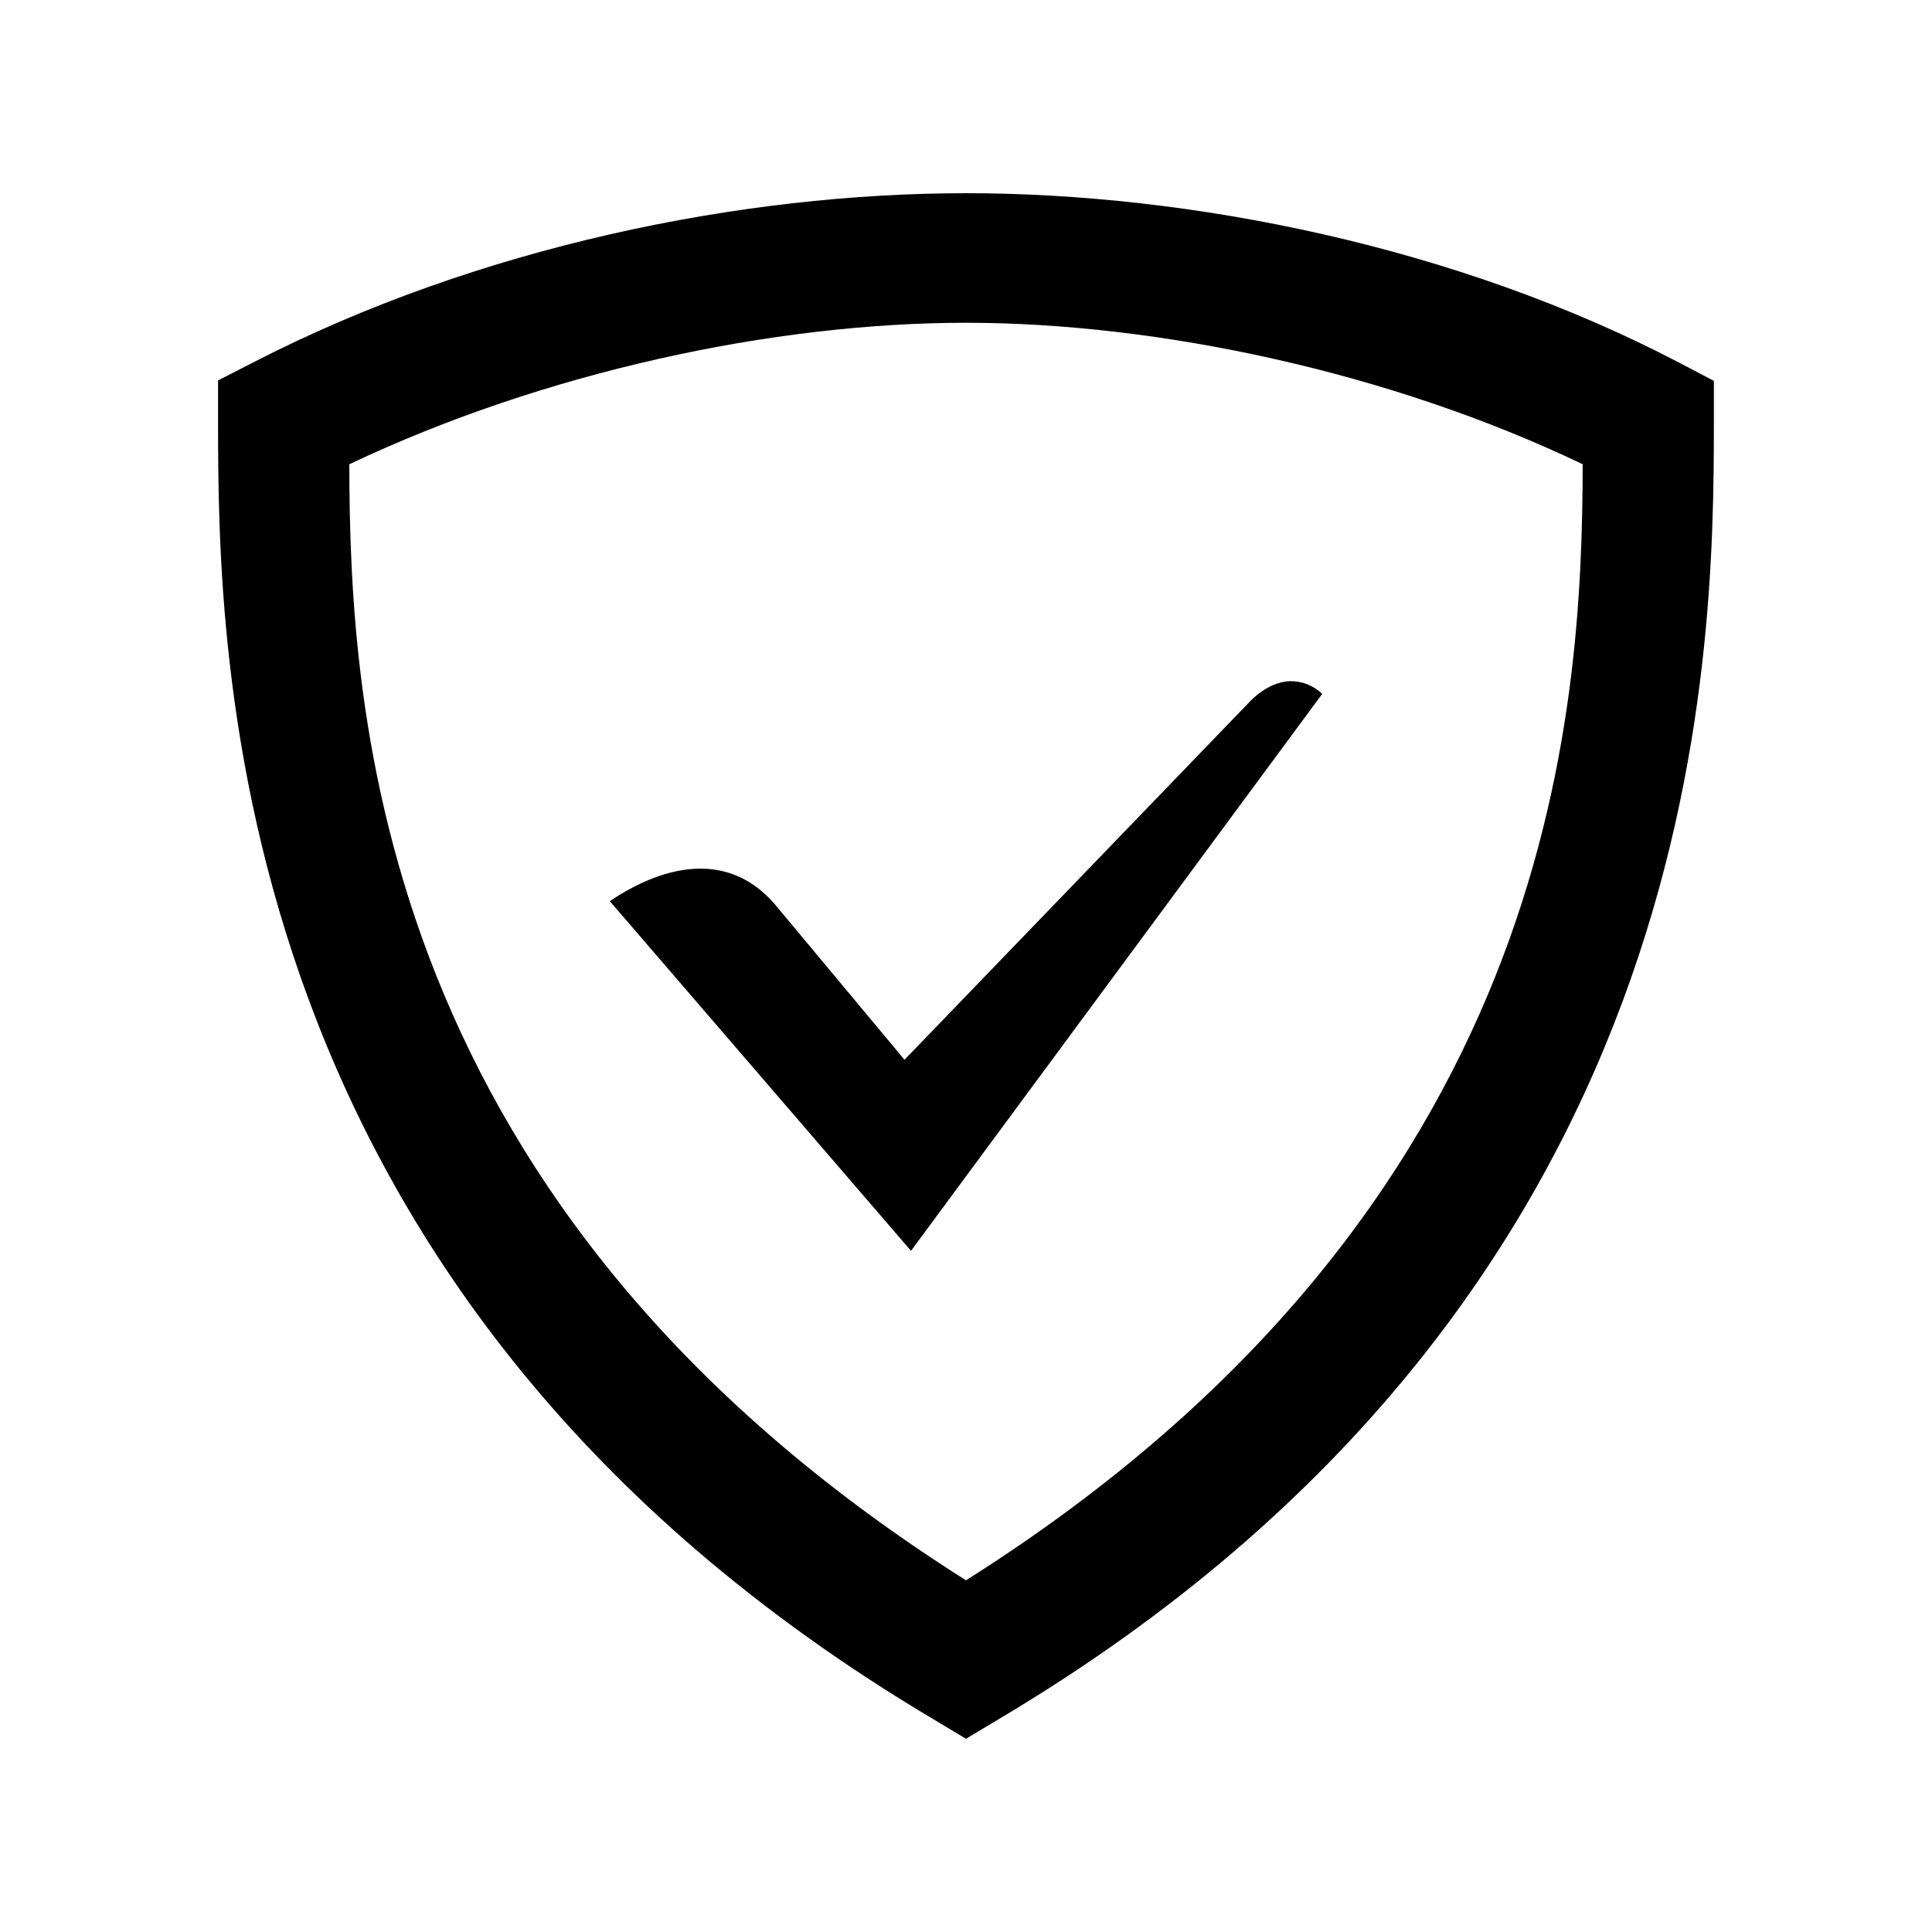
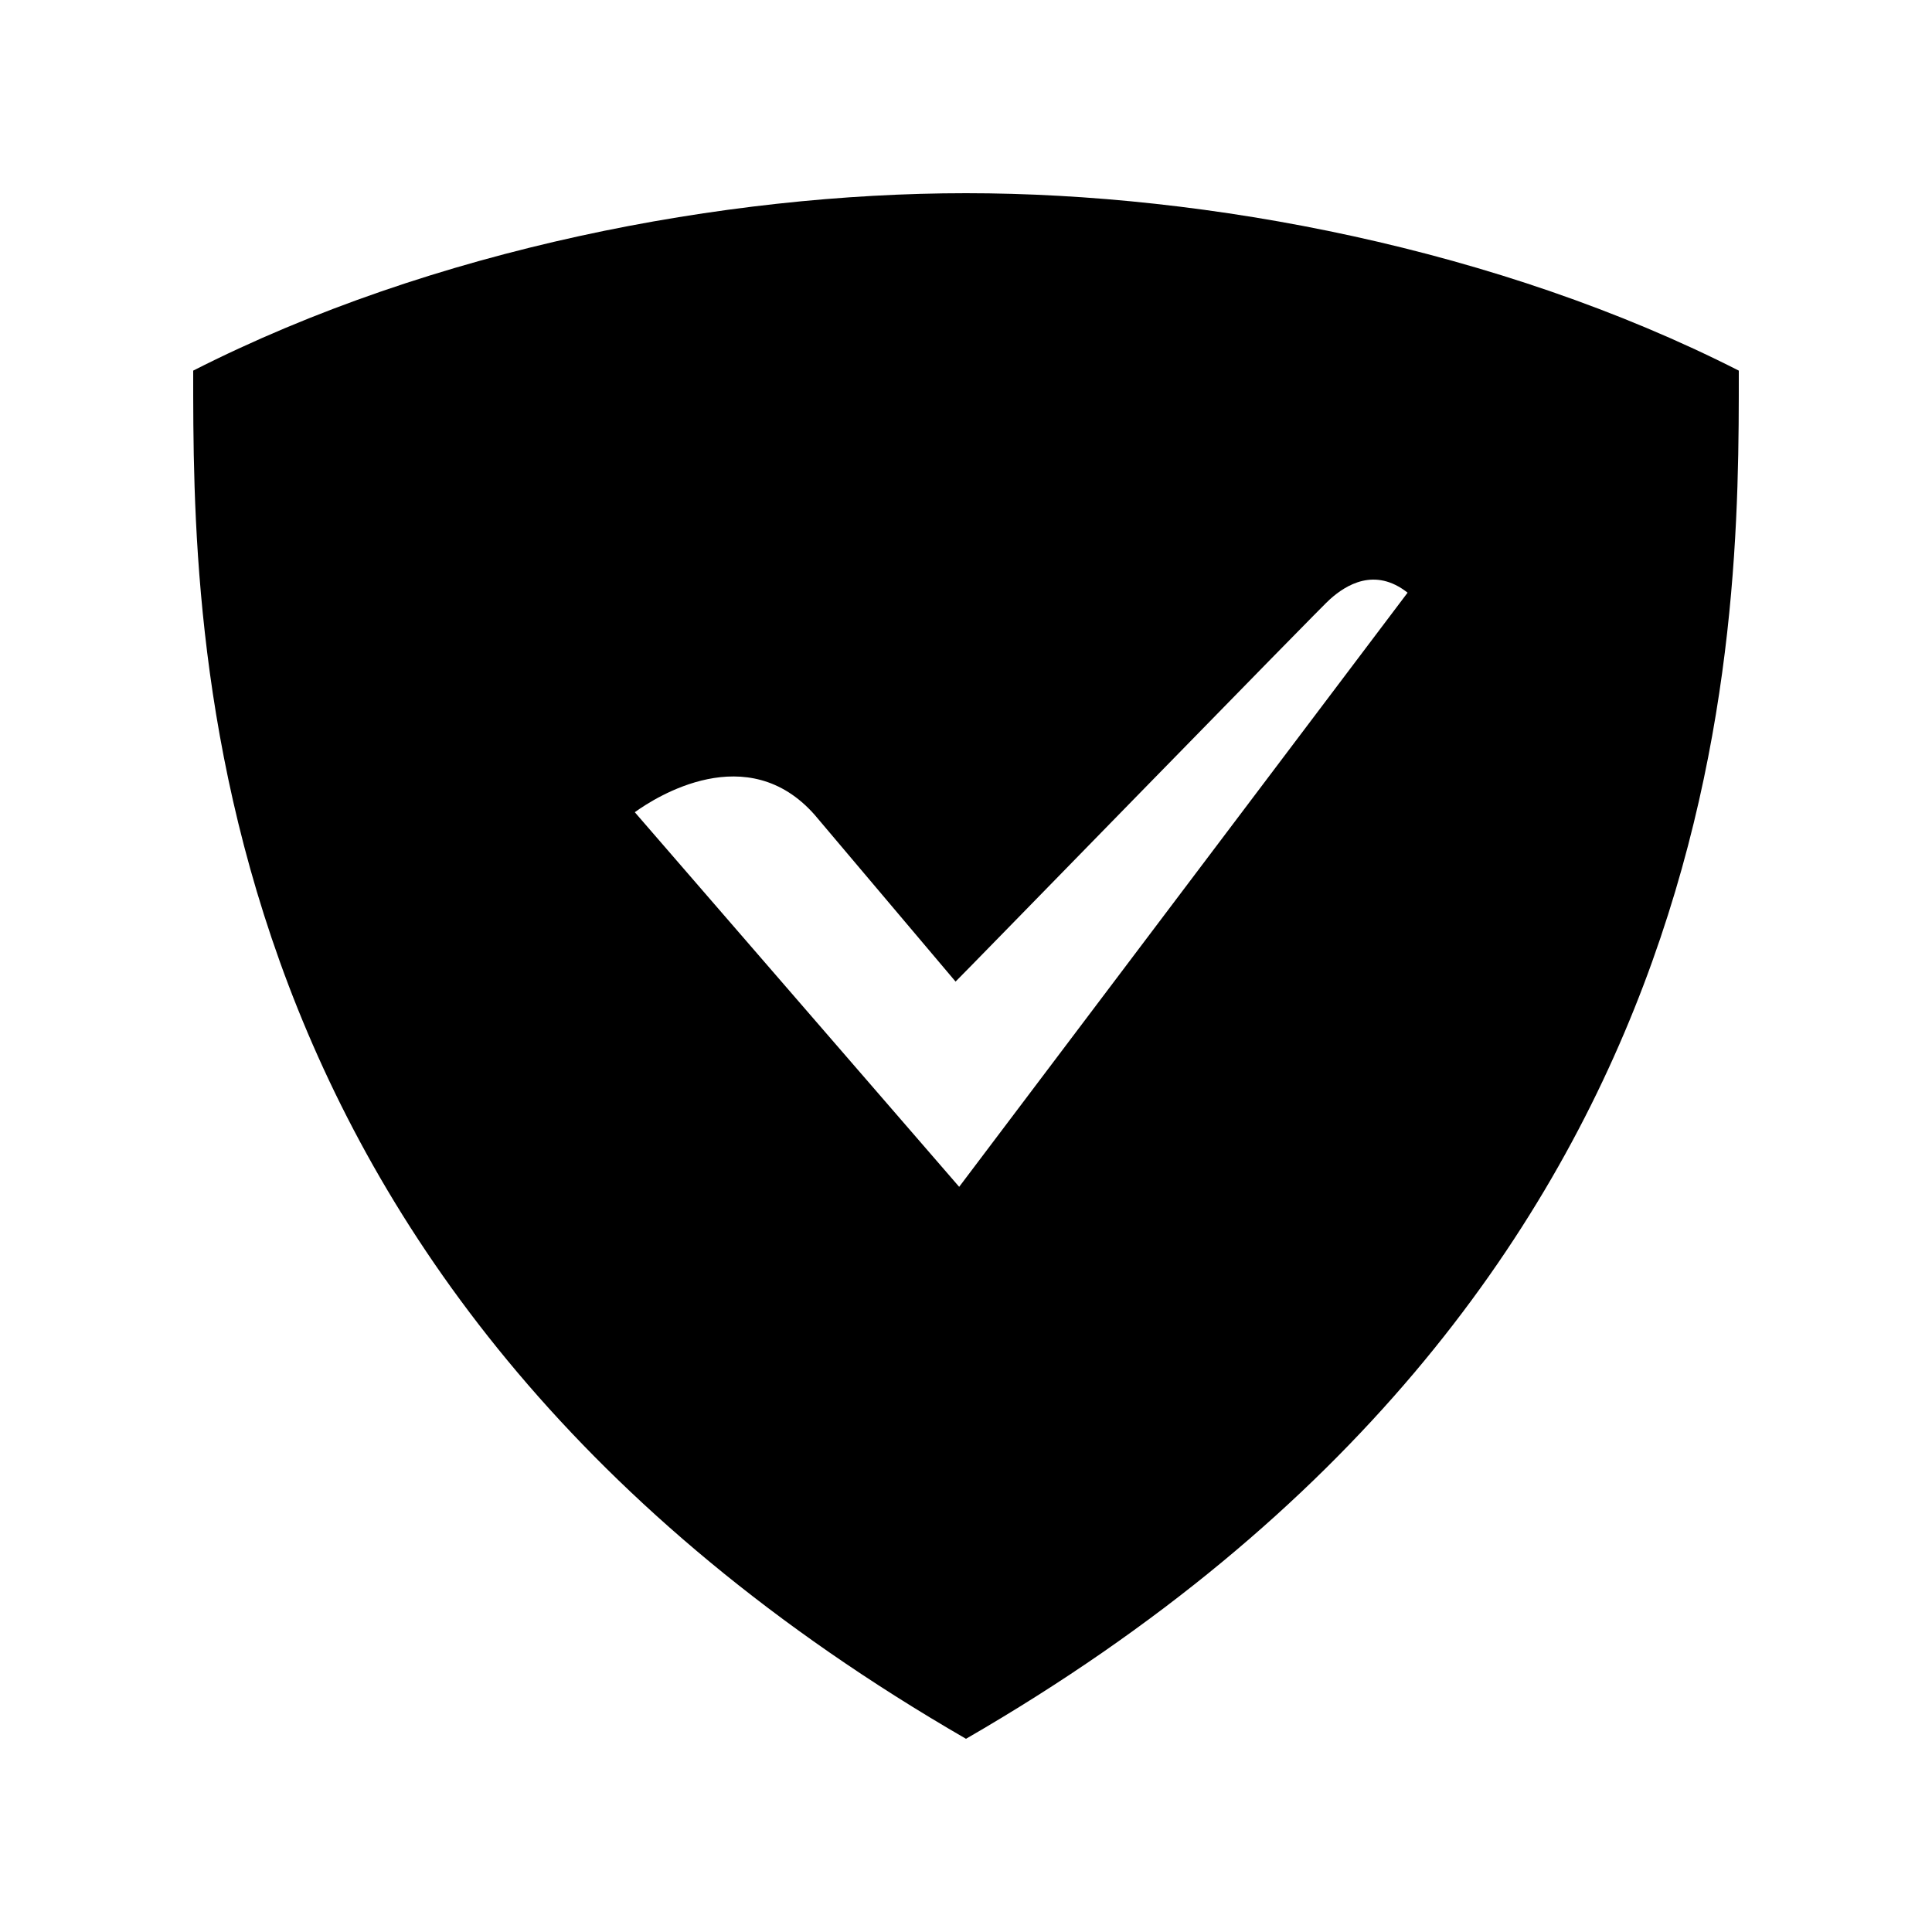
<svg xmlns="http://www.w3.org/2000/svg" width="100%" height="100%" viewBox="-3 -3 30 30">
-   <path d="M12 0C8.519 0 4.426.828.931 2.628l-.545.279v.616c0 3.711.071 13.613 11.101 20.169L12 24l.513-.308c11.03-6.556 11.1-16.458 11.1-20.17v-.608l-.538-.282C19.622.825 15.481 0 12 0zm0 2.012c2.978 0 6.584.763 9.576 2.197-.008 3.888-.418 11.543-9.576 17.33-9.158-5.787-9.569-13.442-9.576-17.33C5.46 2.77 9.022 2.012 12 2.012zm5.035 5.565c-.26.008-.484.173-.61.299l-5.38 5.58-2.012-2.413c-.955-1.106-2.262-.251-2.564-.05l4.677 5.43 6.385-8.648a.7.7 0 00-.496-.198z" />
+   <path d="M12 0C8.249 0 3.725.861 0 2.755 0 6.845-.051 17.037 12 24 24.051 17.037 24 6.845 24 2.755 20.275.861 15.751 0 12 0zm-.106 15.429L6.857 9.612c.331-.239 1.75-1.143 2.794.042l2.187 2.588c.009-.001 5.801-5.948 5.815-5.938.246-.22.694-.503 1.204-.101l-6.963 9.226z" />
</svg>
